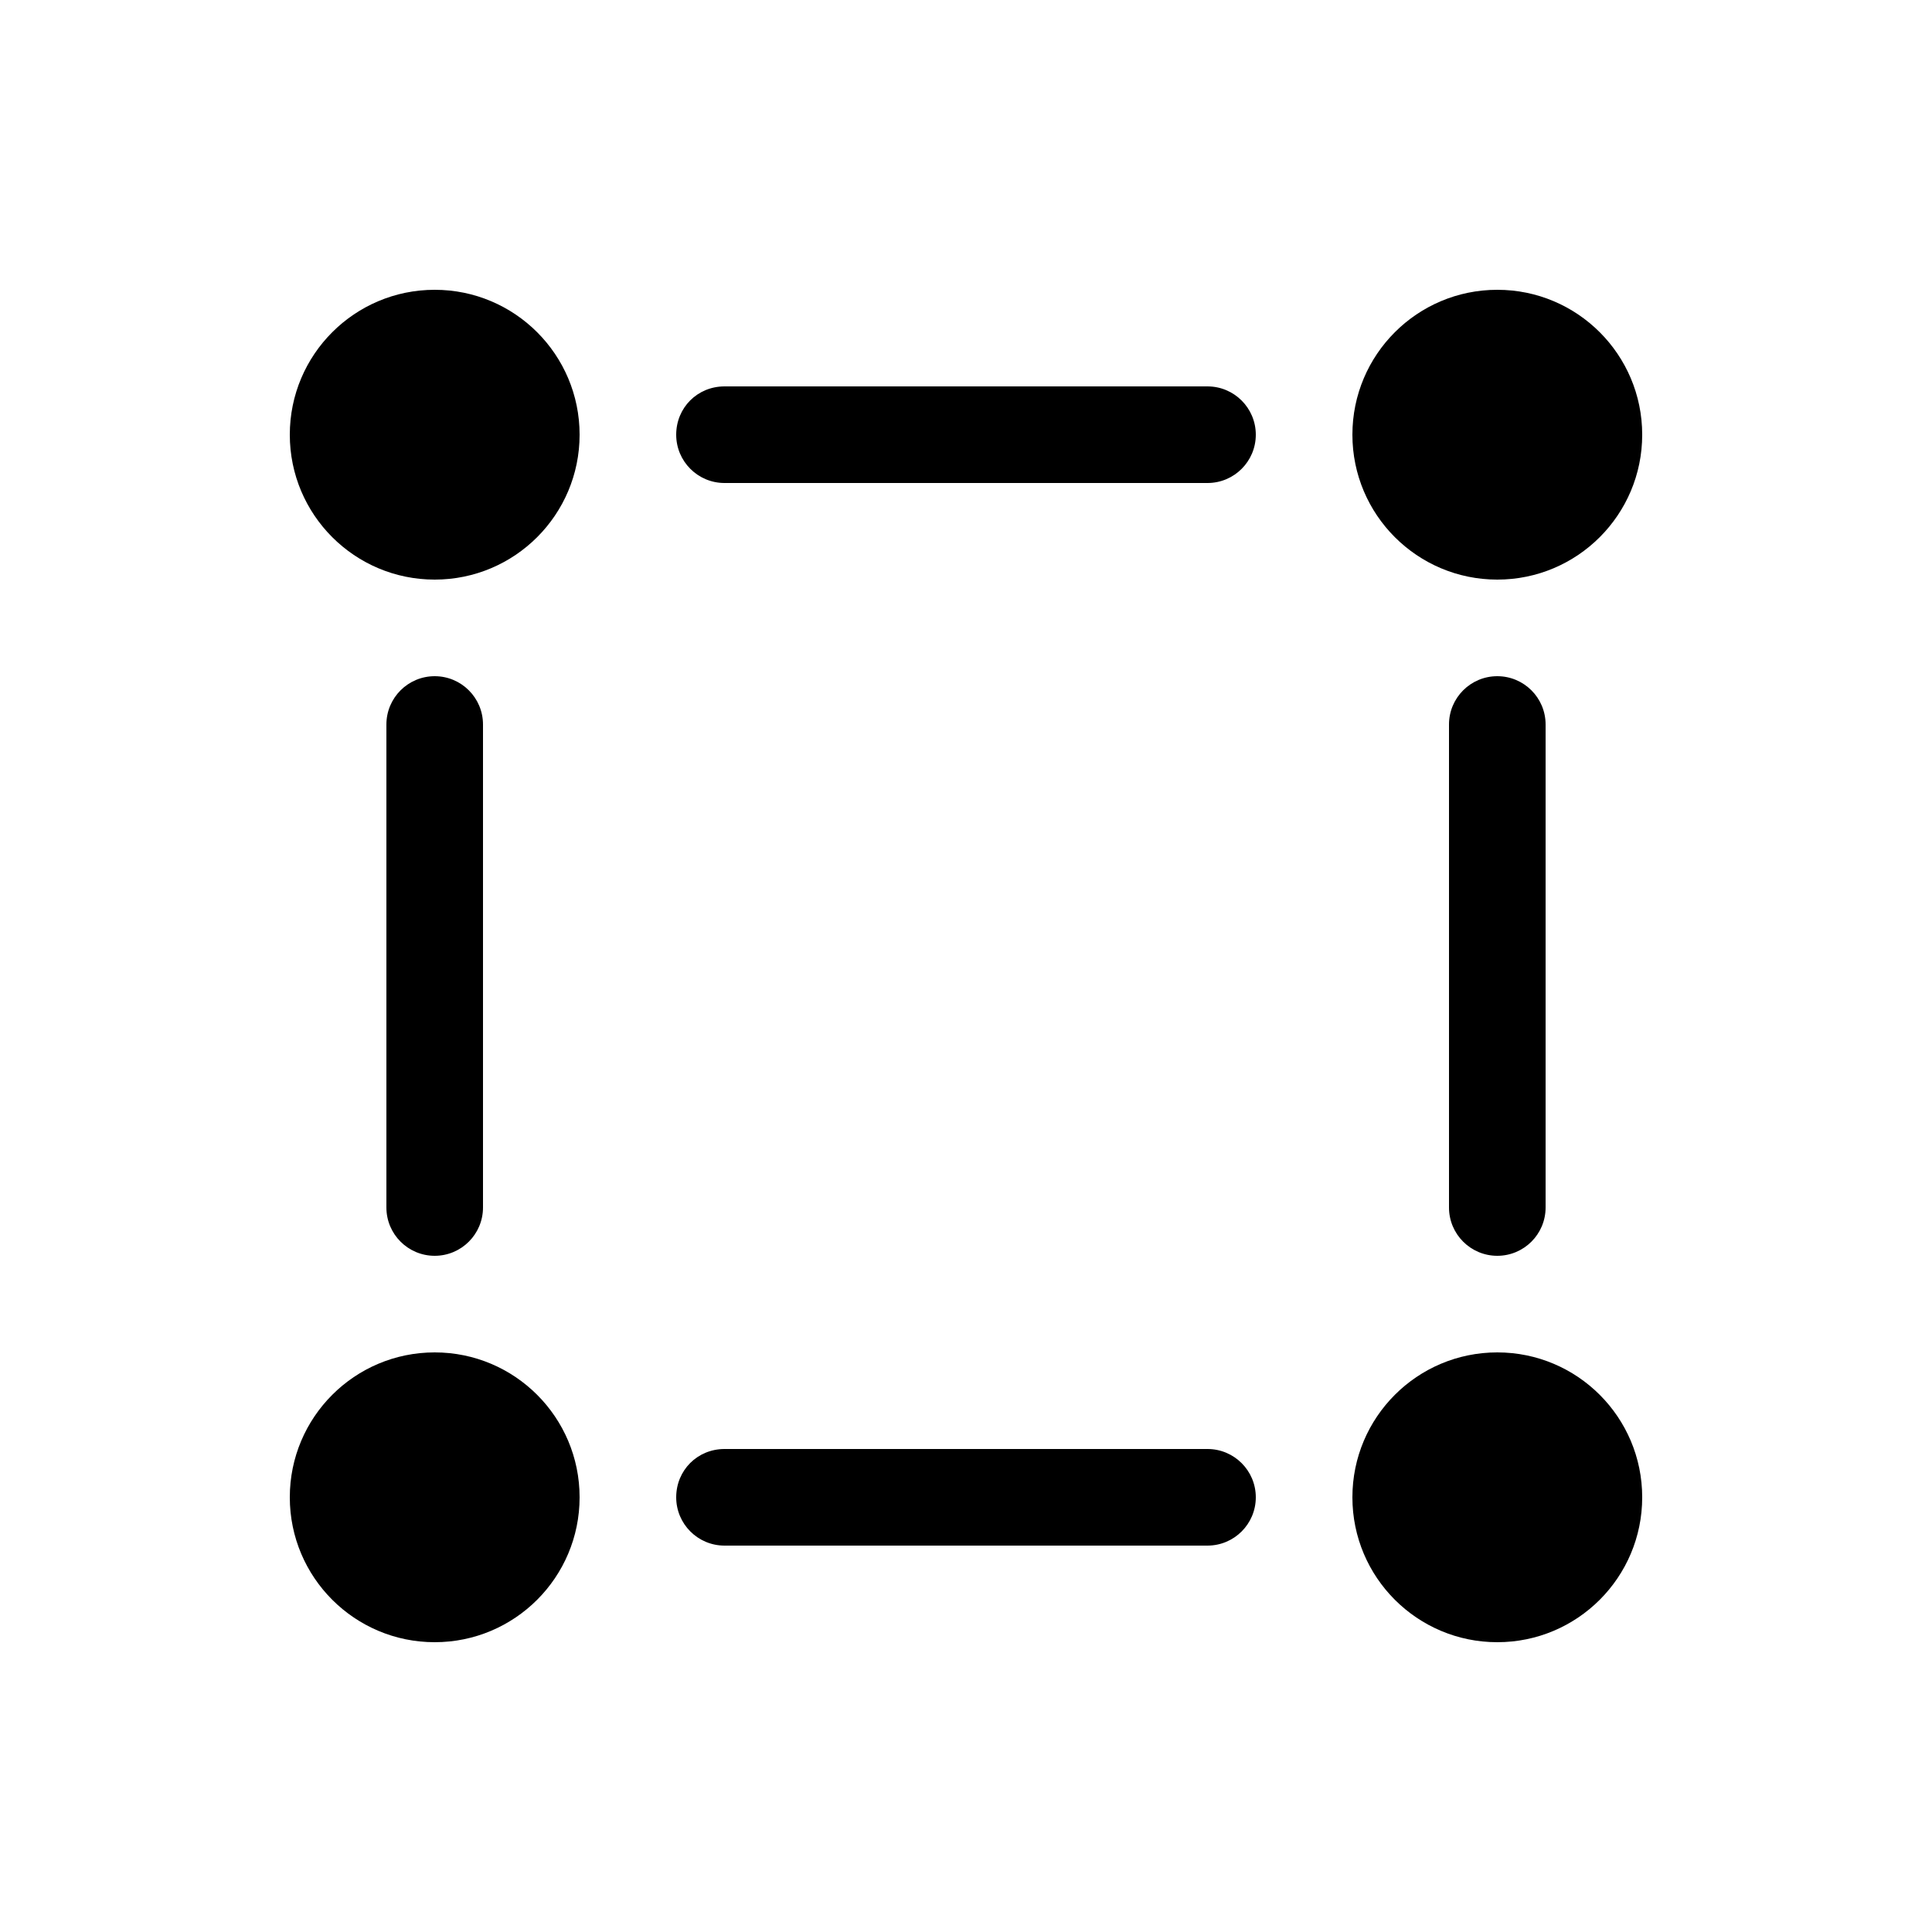
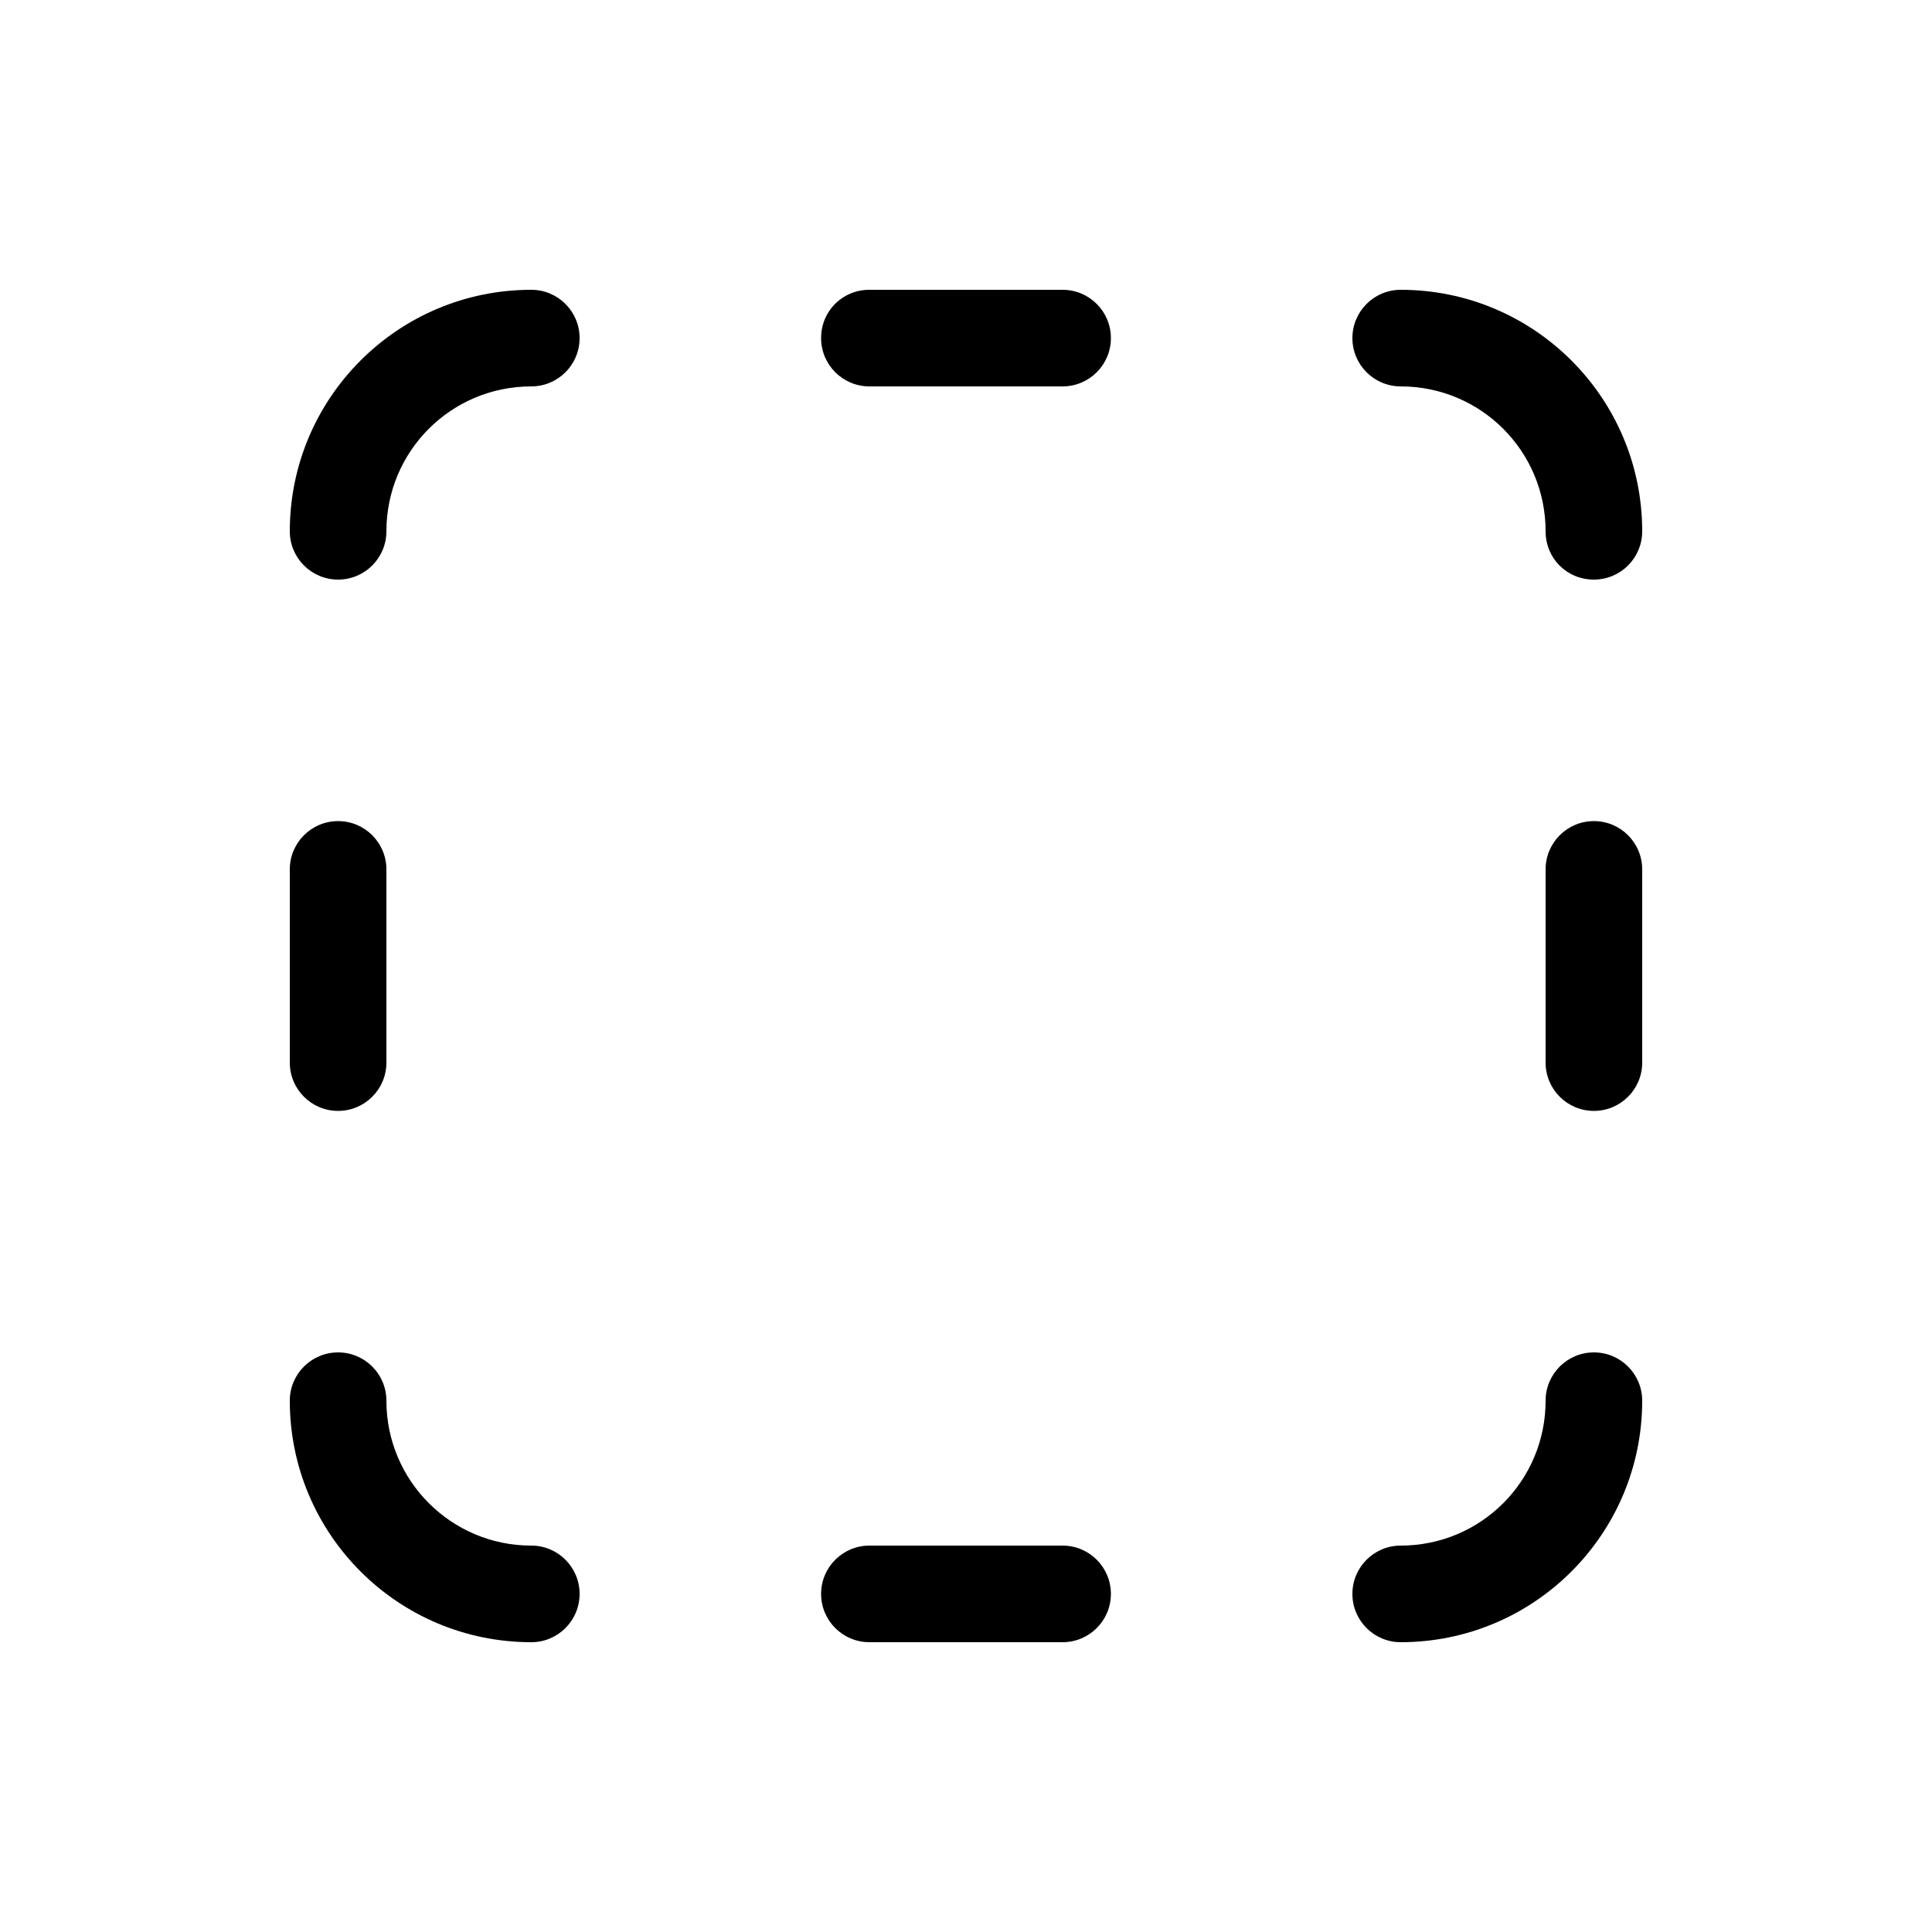
<svg xmlns="http://www.w3.org/2000/svg" width="20" height="20" viewBox="0 0 20 20">
-   <path d="M6 4.5a1.5 1.5 0 1 1-3 0 1.5 1.5 0 0 1 3 0m11 0a1.5 1.5 0 1 1-3 0 1.5 1.5 0 0 1 3 0m-11 11a1.5 1.5 0 1 1-3 0 1.5 1.5 0 0 1 3 0m11 0a1.5 1.5 0 1 1-3 0 1.5 1.5 0 0 1 3 0M7 4.5c0-.28.22-.5.5-.5h5a.5.5 0 0 1 0 1h-5a.5.5 0 0 1-.5-.5m0 11c0-.28.22-.5.5-.5h5a.5.5 0 0 1 0 1h-5a.5.5 0 0 1-.5-.5m-3-8a.5.5 0 0 1 1 0v5a.5.5 0 0 1-1 0zm11 0a.5.5 0 0 1 1 0v5a.5.5 0 0 1-1 0z" />
+   <path d="M6 3.5a.5.5 0 0 0-.5-.5A2.5 2.5 0 0 0 3 5.5a.5.5 0 0 0 1 0C4 4.67 4.67 4 5.5 4a.5.5 0 0 0 .5-.5M16.5 6a.5.5 0 0 0 .5-.5A2.5 2.5 0 0 0 14.5 3a.5.5 0 0 0 0 1c.83 0 1.5.67 1.5 1.5 0 .28.22.5.5.5m-2 11a.5.5 0 0 1 0-1c.83 0 1.5-.67 1.5-1.5a.5.5 0 0 1 1 0 2.5 2.5 0 0 1-2.5 2.5m-11-3a.5.5 0 0 0-.5.5A2.5 2.5 0 0 0 5.5 17a.5.5 0 0 0 0-1A1.5 1.5 0 0 1 4 14.5a.5.5 0 0 0-.5-.5M3 9a.5.5 0 0 1 1 0v2a.5.5 0 0 1-1 0zm13.5-.5a.5.5 0 0 0-.5.5v2a.5.5 0 0 0 1 0V9a.5.5 0 0 0-.5-.5m-8-5c0-.28.22-.5.5-.5h2a.5.5 0 0 1 0 1H9a.5.5 0 0 1-.5-.5M9 16a.5.5 0 0 0 0 1h2a.5.5 0 0 0 0-1z" />
</svg>
